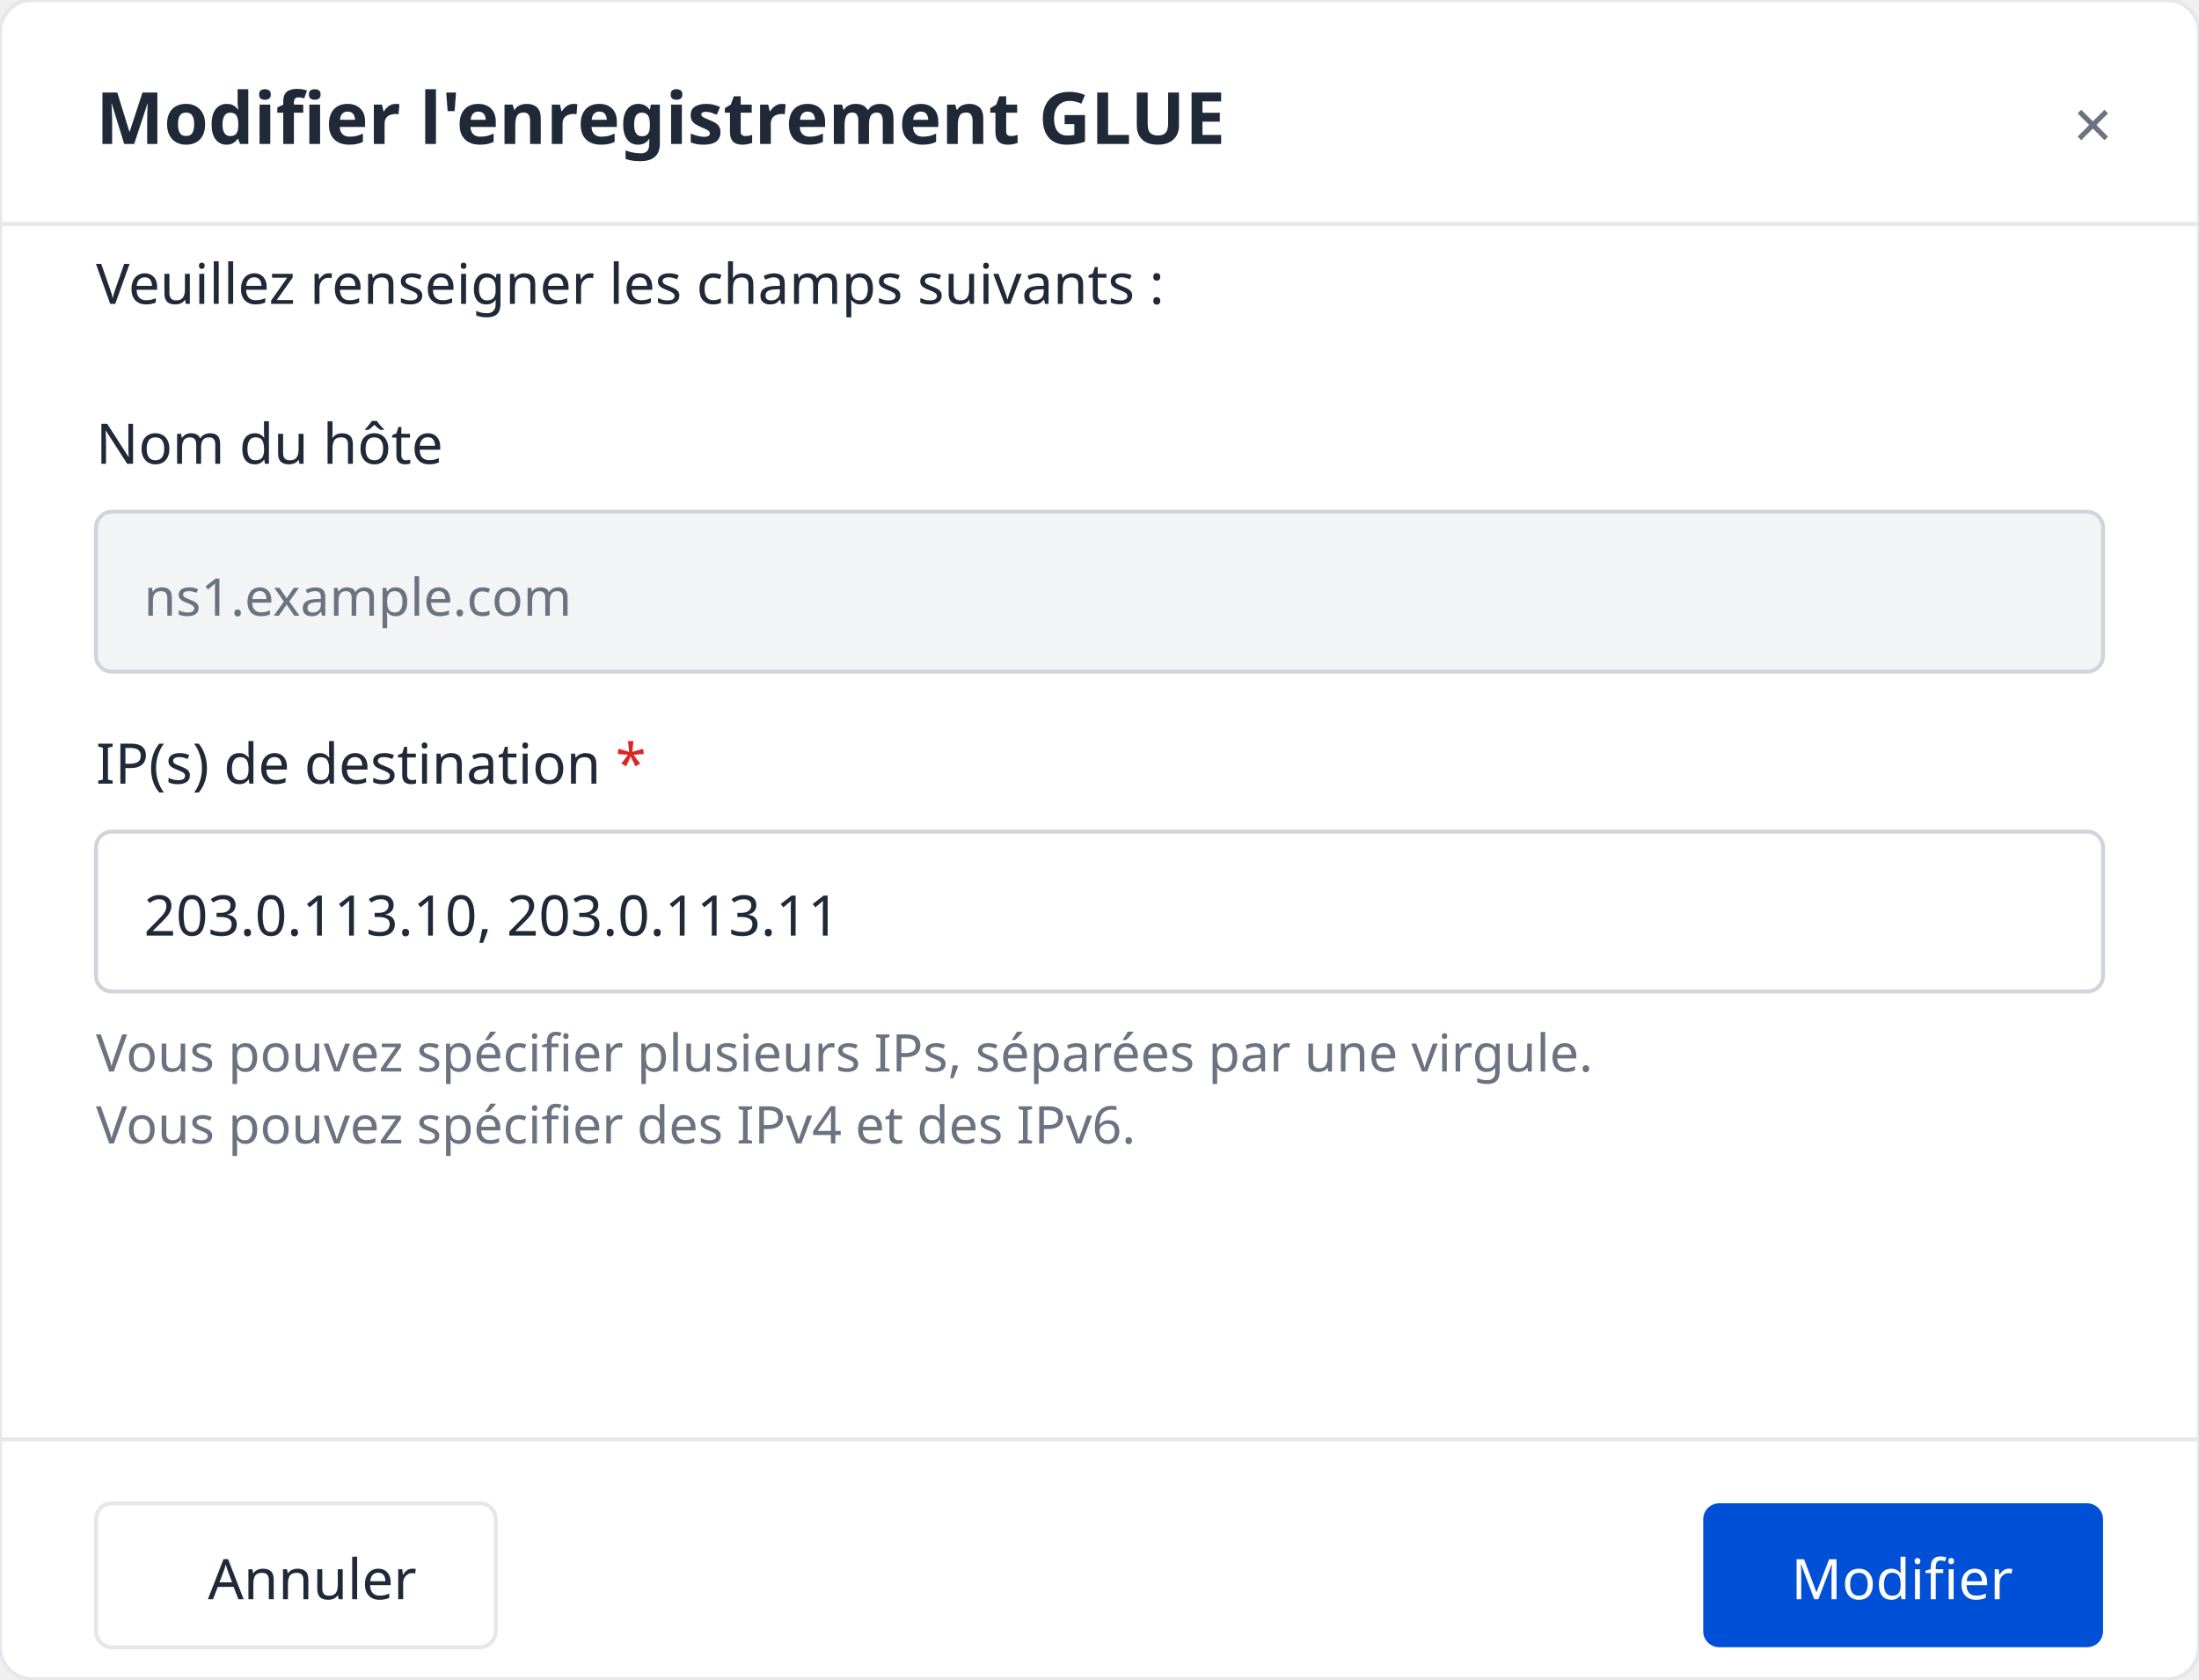
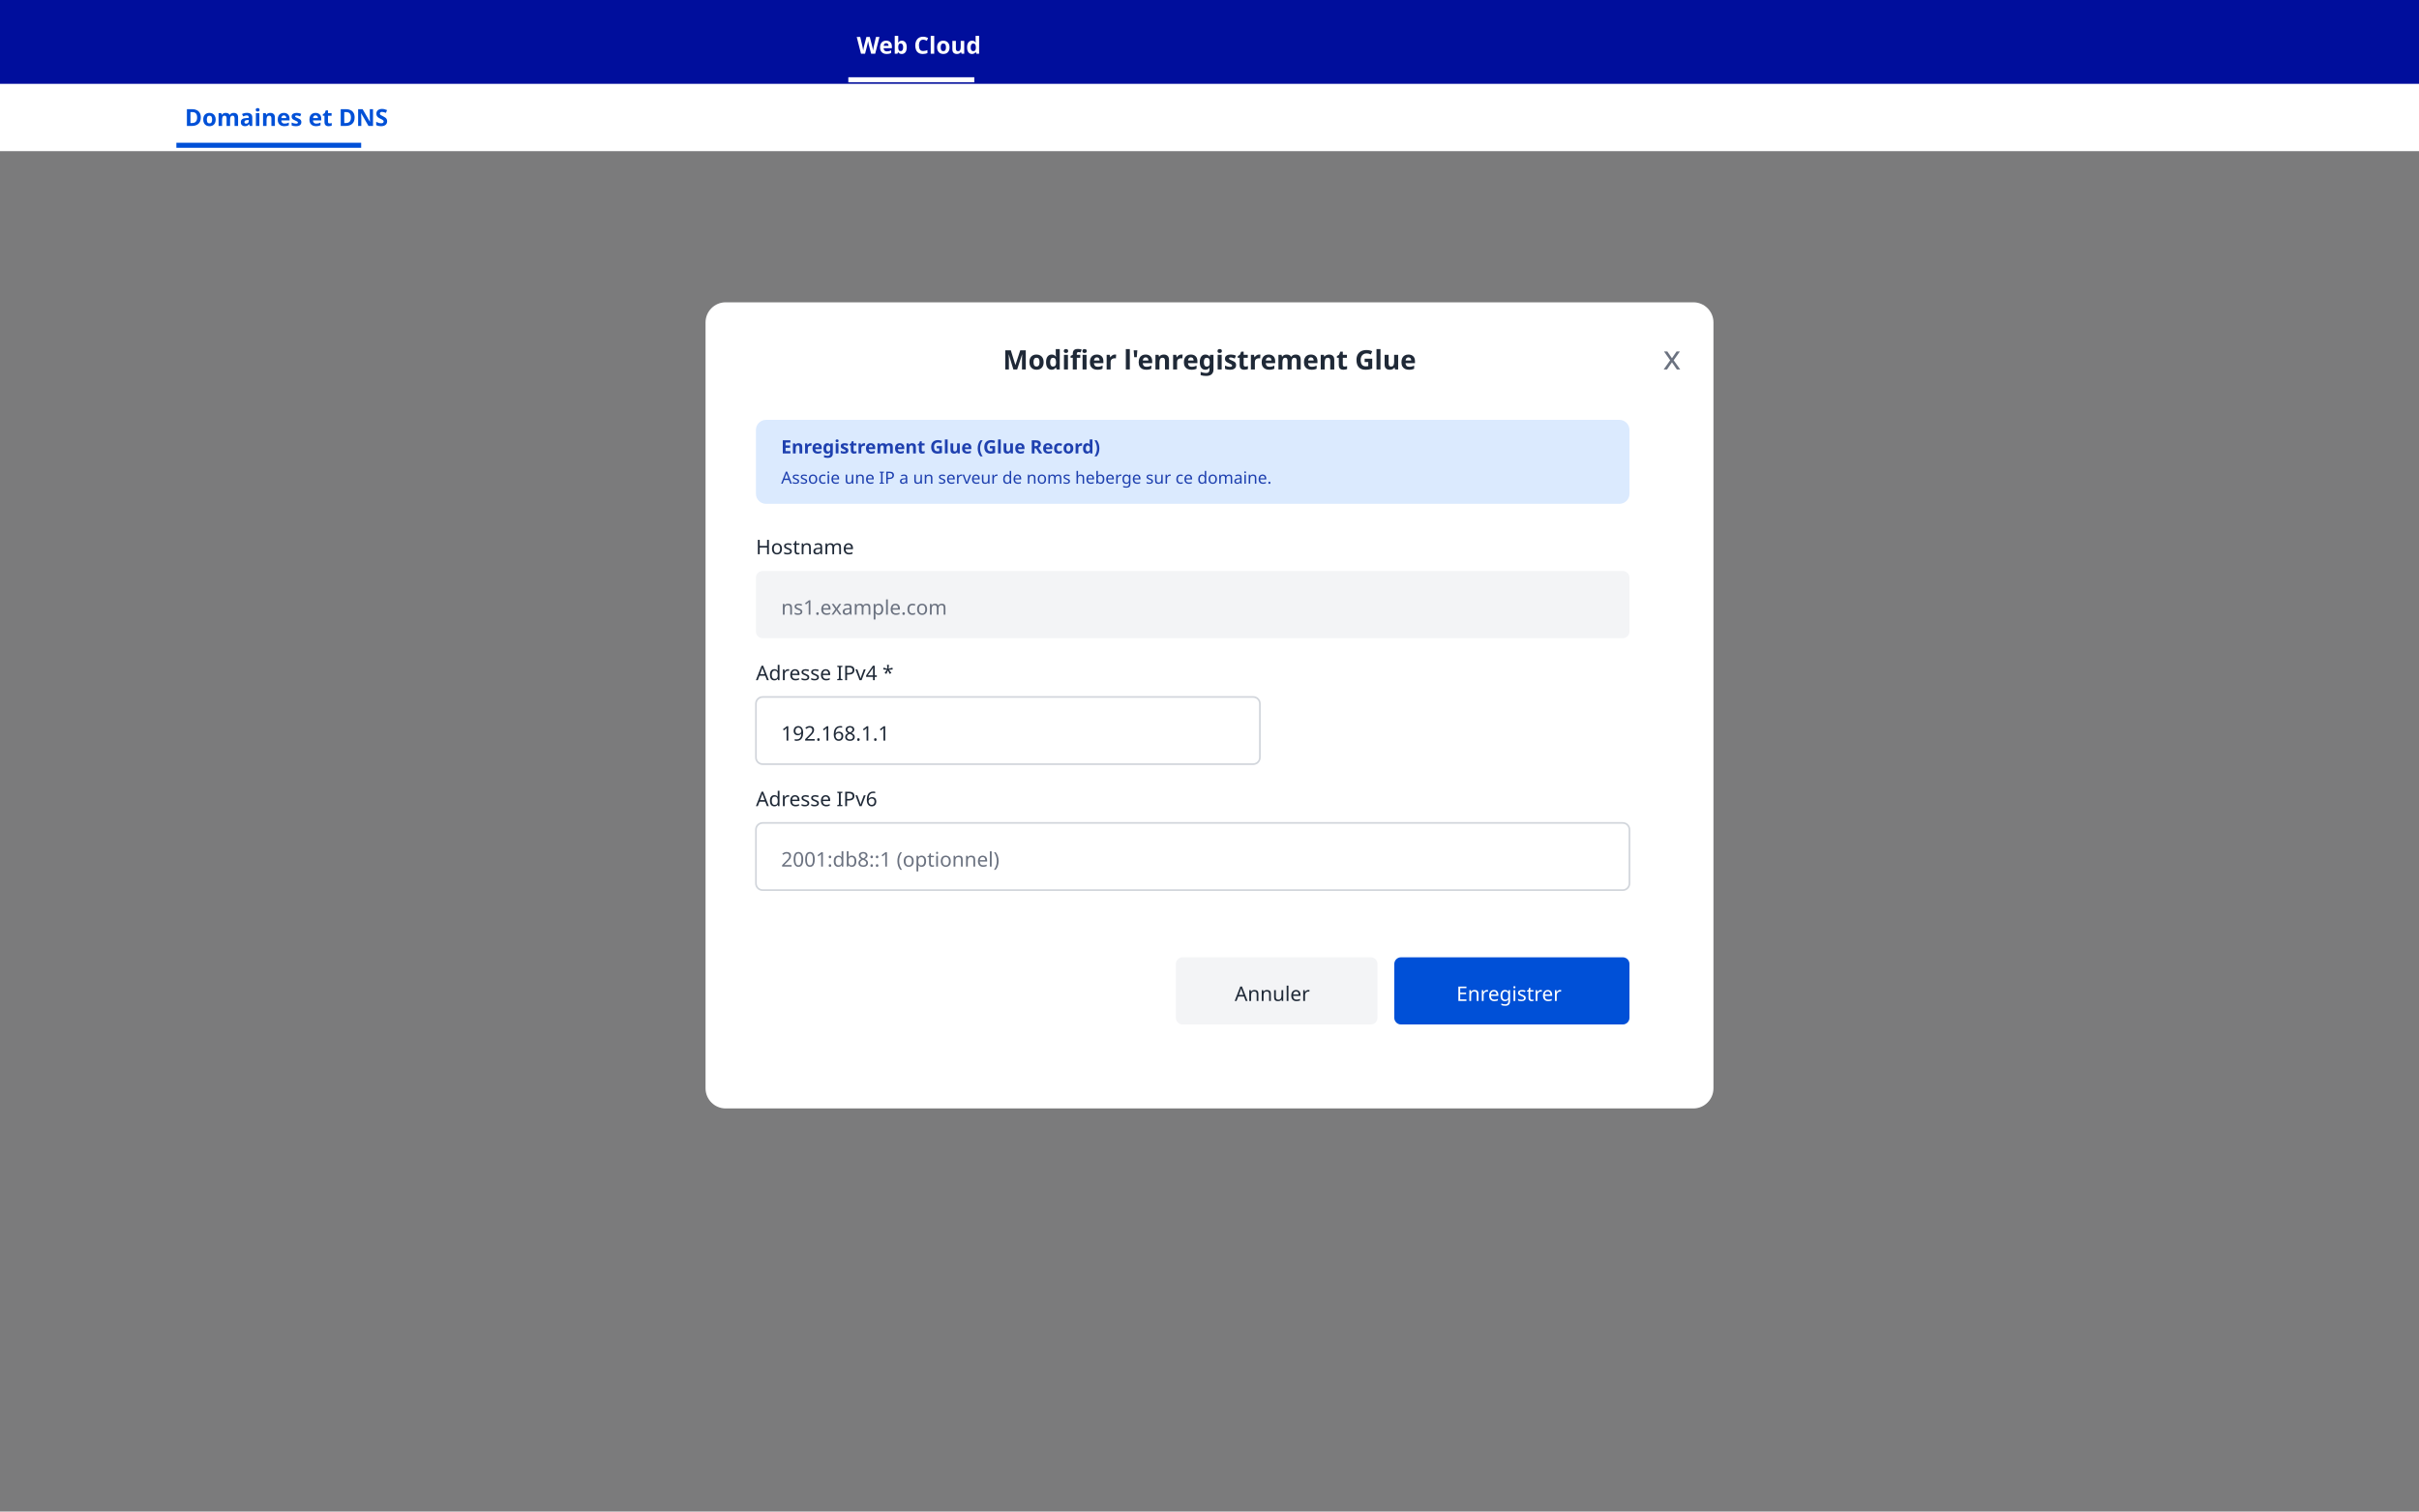
- <svg xmlns="http://www.w3.org/2000/svg" viewBox="0 0 550 420" width="550" height="420">
+ <svg xmlns="http://www.w3.org/2000/svg" viewBox="0 0 1440 900" width="1440" height="900">
  <defs>
    <style>
+       .bg-header { fill: #000E9C; }
+       .bg-main { fill: #F6F6F9; }
      .bg-white { fill: #FFFFFF; }
-       .border { stroke: #E5E7EB; stroke-width: 1; fill: none; }
-       .text-title { font-family: 'Source Sans Pro', sans-serif; font-size: 18px; font-weight: 600; fill: #1F2937; }
-       .text-body { font-family: 'Source Sans Pro', sans-serif; font-size: 14px; fill: #1F2937; }
-       .text-muted { font-family: 'Source Sans Pro', sans-serif; font-size: 13px; fill: #6B7280; }
-       .text-label { font-family: 'Source Sans Pro', sans-serif; font-size: 14px; font-weight: 500; fill: #1F2937; }
+       .bg-overlay { fill: rgba(0,0,0,0.5); }
+       .bg-info { fill: #DBEAFE; }
      .btn-primary { fill: #0050D7; }
-       .btn-secondary { fill: #FFFFFF; stroke: #E5E7EB; }
-       .text-btn-primary { font-family: 'Source Sans Pro', sans-serif; font-size: 14px; fill: #FFFFFF; }
-       .text-btn-secondary { font-family: 'Source Sans Pro', sans-serif; font-size: 14px; fill: #1F2937; }
-       .input-field { fill: #FFFFFF; stroke: #D1D5DB; }
-       .input-disabled { fill: #F3F4F6; stroke: #D1D5DB; }
-       .required { fill: #DC2626; }
+       .btn-secondary { fill: #F3F4F6; }
+       .input { fill: #FFFFFF; stroke: #D1D5DB; }
+       .text-white { fill: #FFFFFF; font-family: 'Source Sans Pro', sans-serif; }
+       .text-dark { fill: #1F2937; font-family: 'Source Sans Pro', sans-serif; }
+       .text-muted { fill: #6B7280; font-family: 'Source Sans Pro', sans-serif; }
+       .text-primary { fill: #0050D7; font-family: 'Source Sans Pro', sans-serif; }
+       .text-info { fill: #1E40AF; font-family: 'Source Sans Pro', sans-serif; }
    </style>
  </defs>
-   <rect width="550" height="420" rx="8" class="bg-white" />
-   <rect x="0" y="0" width="550" height="420" rx="8" class="border" />
-   <text x="24" y="36" class="text-title">Modifier l'enregistrement GLUE</text>
-   <line x1="0" y1="56" x2="550" y2="56" stroke="#E5E7EB" stroke-width="1" />
-   <text x="518" y="36" class="text-muted" style="cursor: pointer;">✕</text>
-   <g transform="translate(24, 76)">
-     <text x="0" y="0" class="text-body">Veuillez renseigner les champs suivants :</text>
-     <text x="0" y="40" class="text-label">Nom du hôte</text>
-     <g transform="translate(0, 52)">
-       <rect x="0" y="0" width="502" height="40" rx="4" class="input-disabled" />
-       <text x="12" y="26" class="text-muted">ns1.example.com</text>
-     </g>
-     <text x="0" y="120" class="text-label">IP(s) de destination <tspan class="required">*</tspan>
-     </text>
-     <g transform="translate(0, 132)">
-       <rect x="0" y="0" width="502" height="40" rx="4" class="input-field" />
-       <text x="12" y="26" class="text-body">203.0.113.10, 203.0.113.11</text>
-     </g>
-     <text x="0" y="192" class="text-muted">Vous pouvez spécifier plusieurs IPs, séparées par une virgule.</text>
-     <text x="0" y="210" class="text-muted">Vous pouvez spécifier des IPv4 et des IPv6.</text>
+   <rect width="1440" height="900" class="bg-main" />
+   <rect width="1440" height="50" class="bg-header" />
+   <text x="510" y="32" class="text-white" font-size="14" font-weight="600">Web Cloud</text>
+   <rect x="505" y="46" width="75" height="3" fill="#FFFFFF" />
+   <rect x="0" y="50" width="1440" height="40" class="bg-white" />
+   <text x="110" y="75" class="text-primary" font-size="14" font-weight="600">Domaines et DNS</text>
+   <rect x="105" y="85" width="110" height="3" fill="#0050D7" />
+   <rect x="0" y="90" width="1440" height="810" class="bg-overlay" />
+   <rect x="420" y="180" width="600" height="480" rx="12" fill="#FFFFFF" />
+   <text x="720" y="220" class="text-dark" font-size="16" font-weight="600" text-anchor="middle">Modifier l'enregistrement Glue</text>
+   <text x="990" y="220" class="text-muted" font-size="20">x</text>
+   <g transform="translate(450, 250)">
+     <rect x="0" y="0" width="520" height="50" rx="6" class="bg-info" />
+     <text x="15" y="20" class="text-info" font-size="11" font-weight="600">Enregistrement Glue (Glue Record)</text>
+     <text x="15" y="38" class="text-info" font-size="10">Associe une IP a un serveur de noms heberge sur ce domaine.</text>
+     <text x="0" y="80" class="text-dark" font-size="12" font-weight="500">Hostname</text>
+     <rect x="0" y="90" width="520" height="40" rx="4" fill="#F3F4F6" />
+     <text x="15" y="116" class="text-muted" font-size="12">ns1.example.com</text>
+     <text x="0" y="155" class="text-dark" font-size="12" font-weight="500">Adresse IPv4 *</text>
+     <rect x="0" y="165" width="300" height="40" rx="4" class="input" />
+     <text x="15" y="191" class="text-dark" font-size="12">192.168.1.1</text>
+     <text x="0" y="230" class="text-dark" font-size="12" font-weight="500">Adresse IPv6</text>
+     <rect x="0" y="240" width="520" height="40" rx="4" class="input" />
+     <text x="15" y="266" class="text-muted" font-size="12">2001:db8::1 (optionnel)</text>
  </g>
-   <line x1="0" y1="360" x2="550" y2="360" stroke="#E5E7EB" stroke-width="1" />
-   <g transform="translate(24, 376)">
-     <rect x="0" y="0" width="100" height="36" rx="4" class="btn-secondary" />
-     <text x="28" y="24" class="text-btn-secondary">Annuler</text>
-     <rect x="402" y="0" width="100" height="36" rx="4" class="btn-primary" />
-     <text x="424" y="24" class="text-btn-primary">Modifier</text>
+   <g transform="translate(450, 570)">
+     <rect x="250" y="0" width="120" height="40" rx="4" class="btn-secondary" />
+     <text x="285" y="26" class="text-dark" font-size="12">Annuler</text>
+     <rect x="380" y="0" width="140" height="40" rx="4" class="btn-primary" />
+     <text x="417" y="26" class="text-white" font-size="12">Enregistrer</text>
  </g>
</svg>
